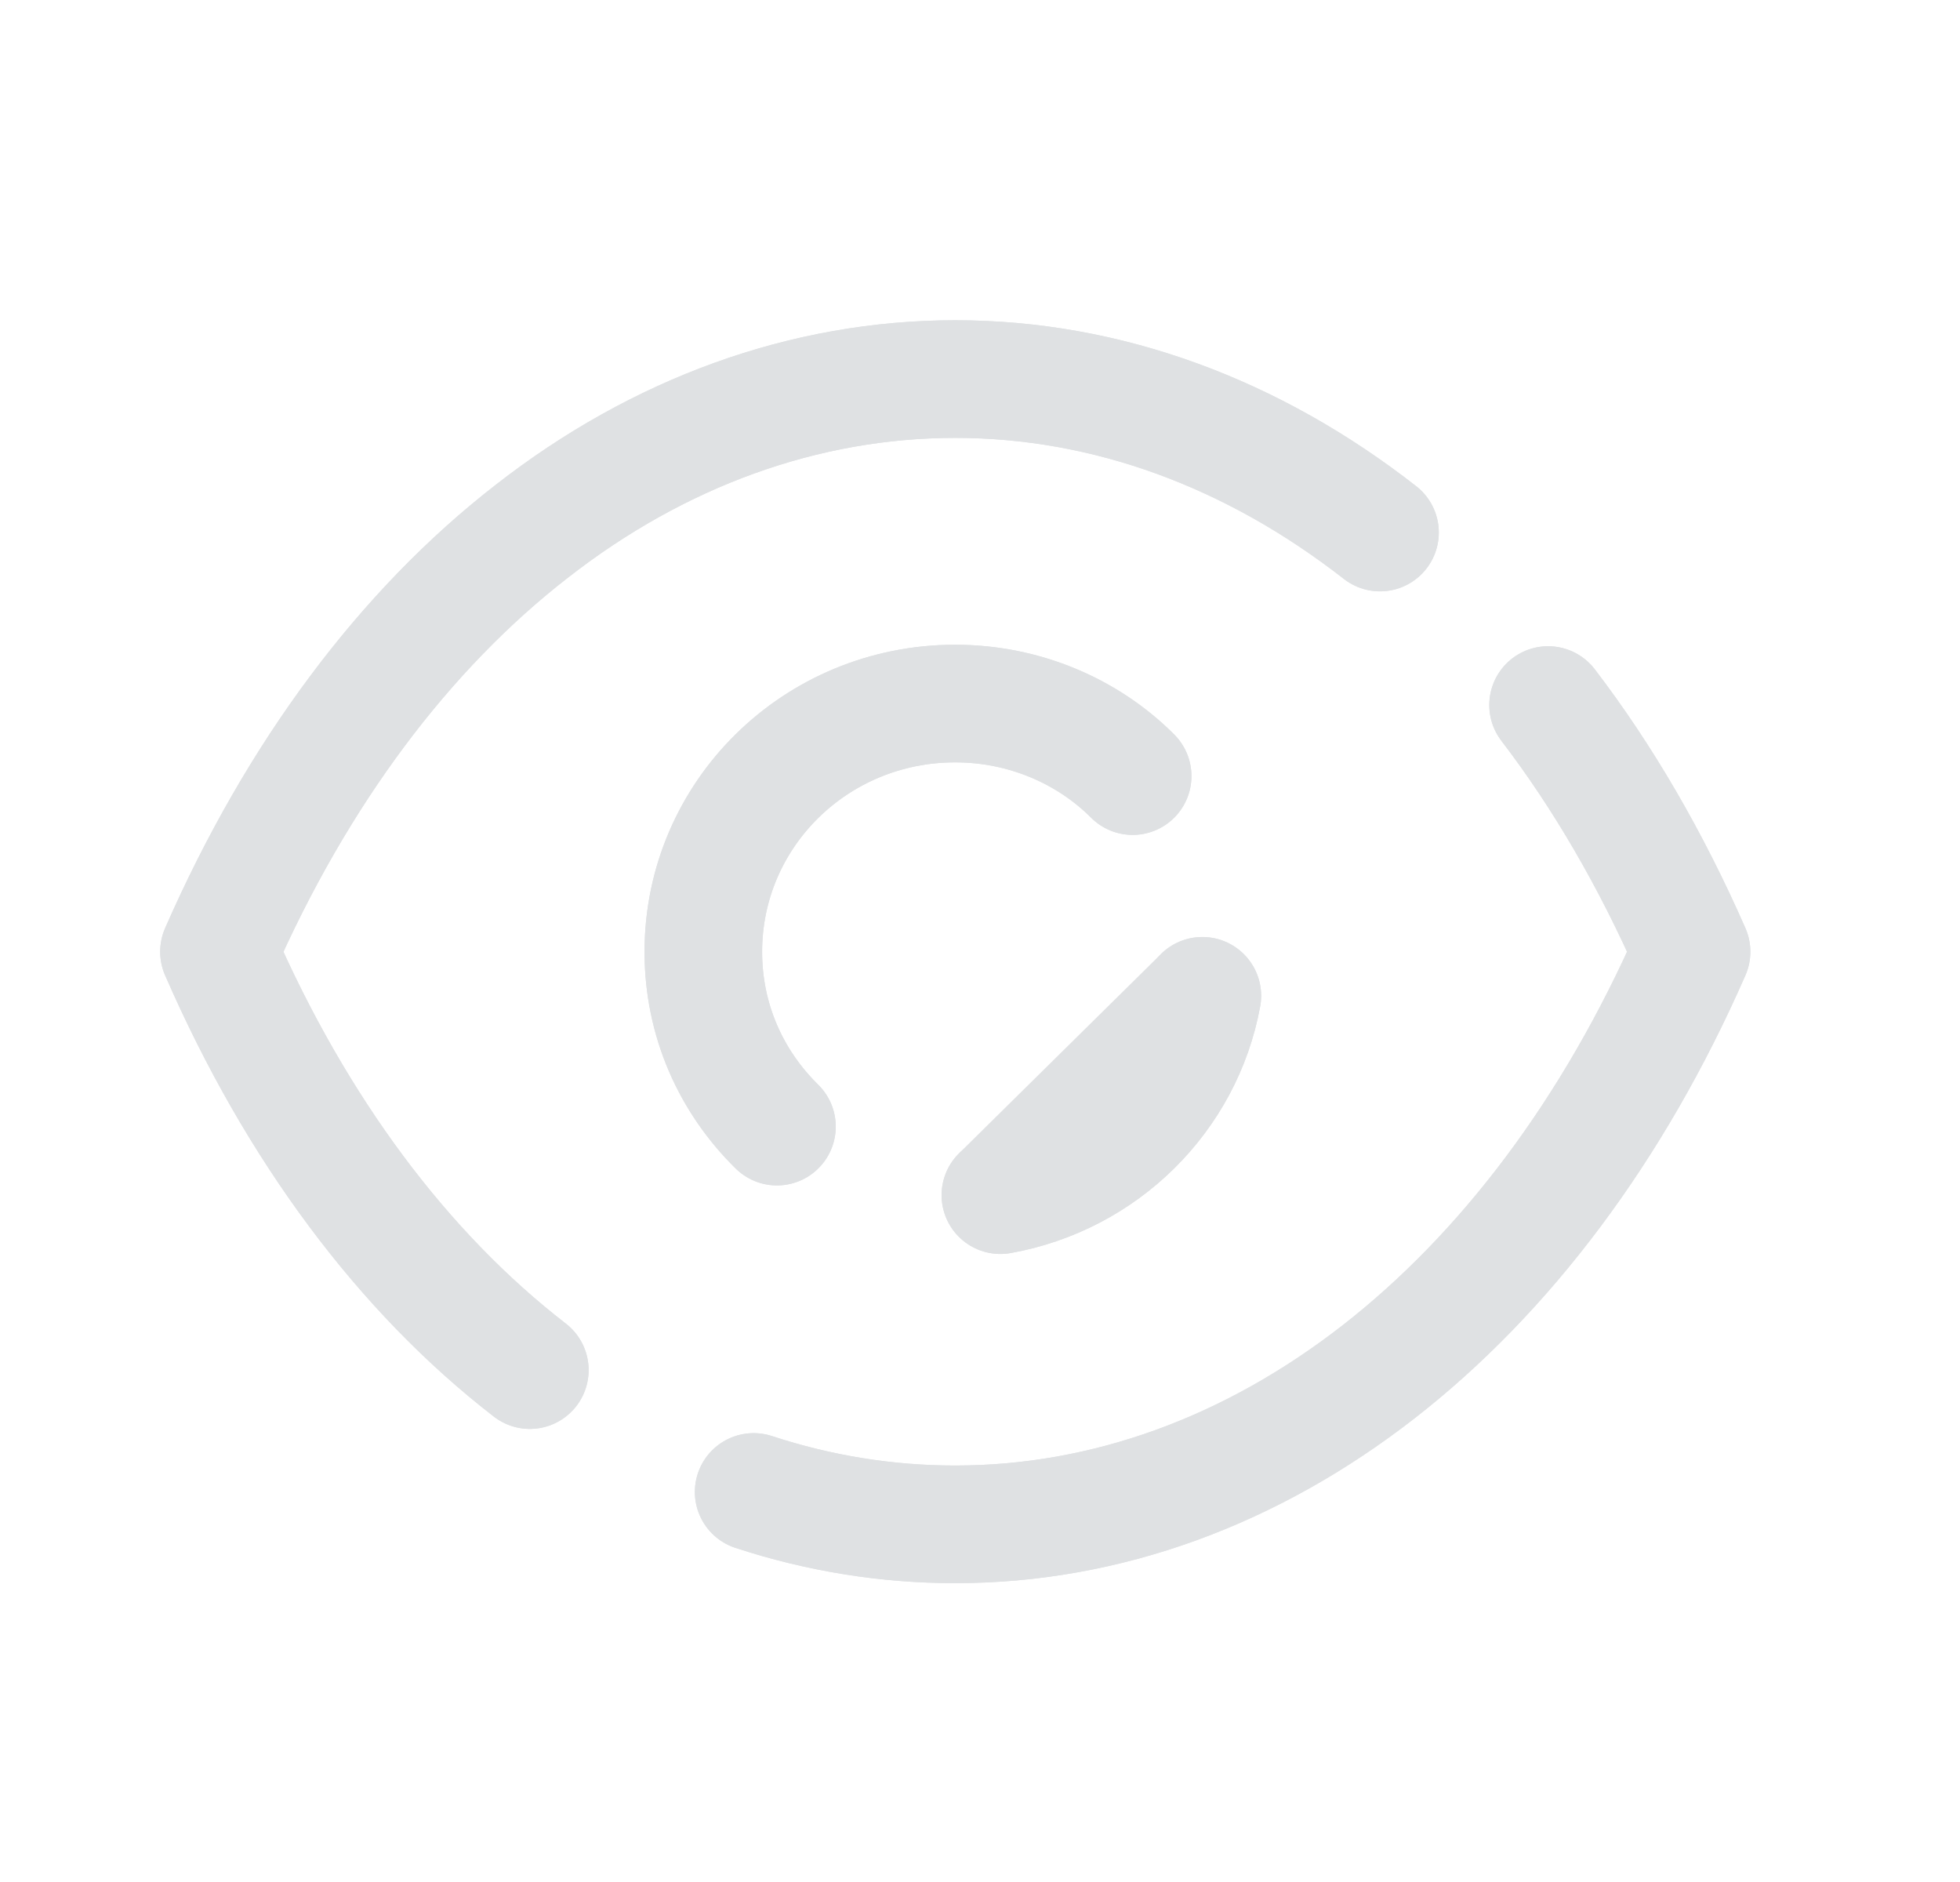
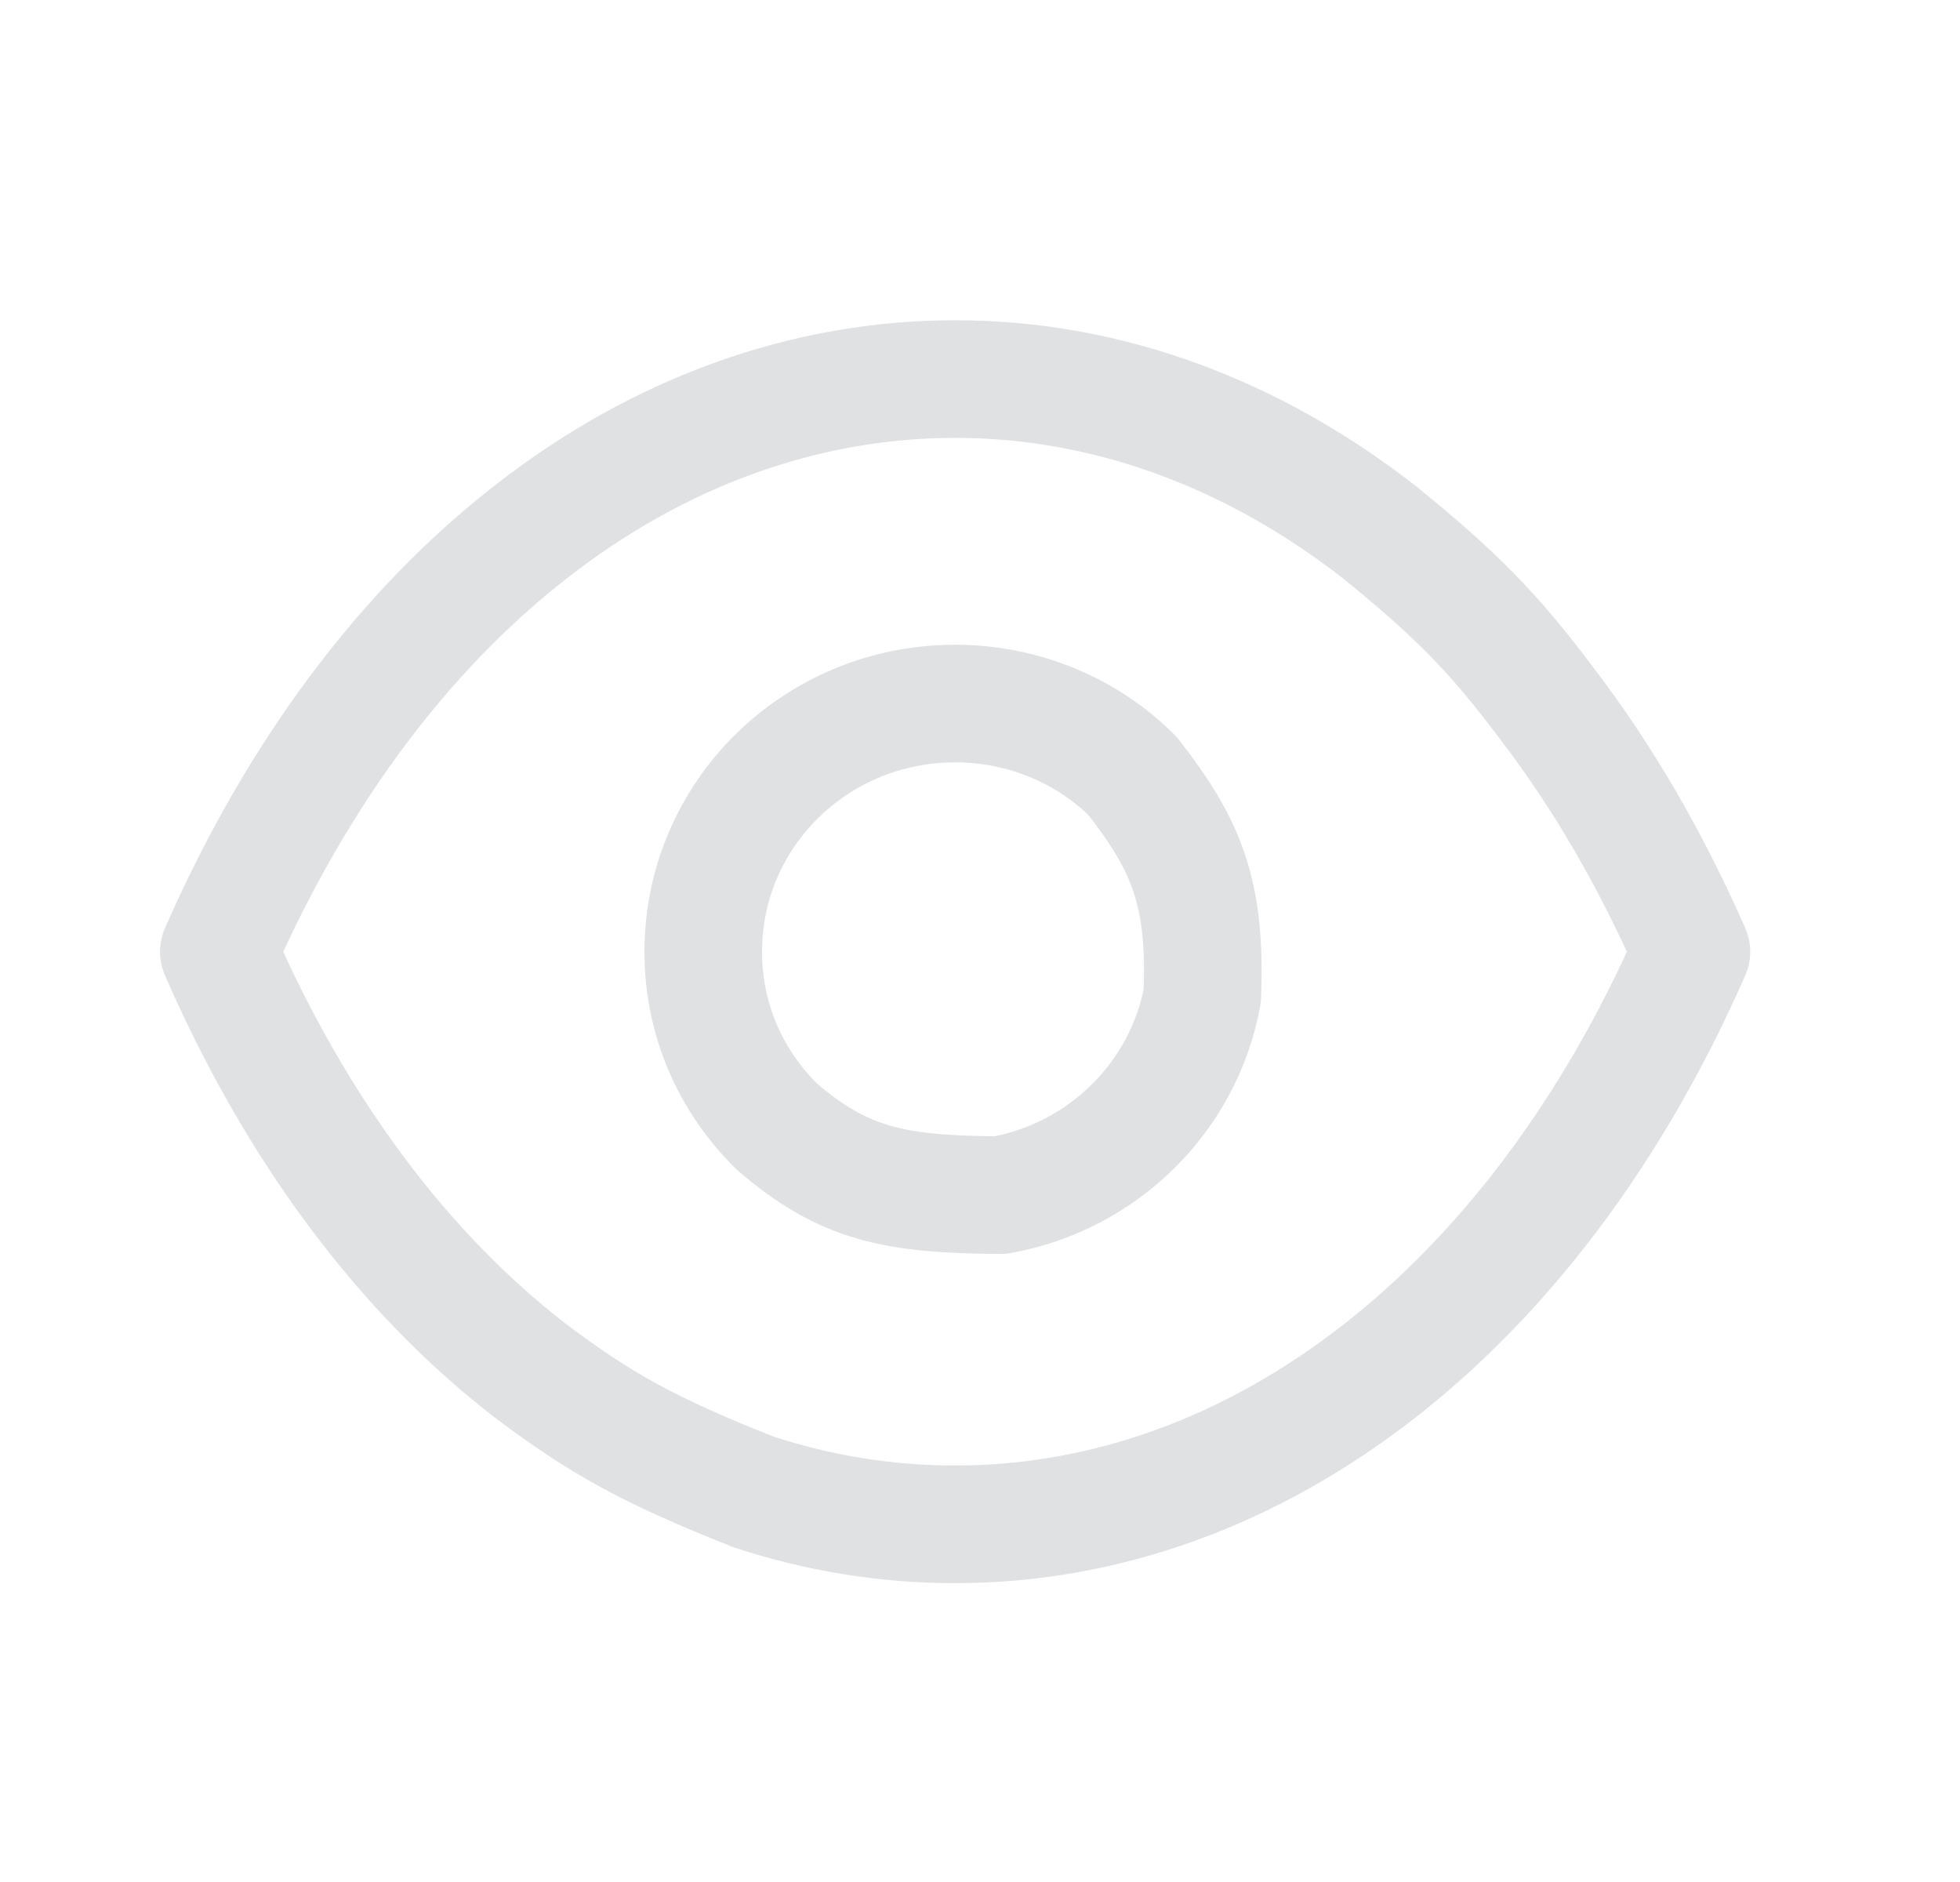
<svg xmlns="http://www.w3.org/2000/svg" width="25" height="24" viewBox="0 0 25 24" fill="none">
-   <path d="M9.91 14.367C9.326 13.793 8.971 13.013 8.971 12.138C8.971 10.385 10.404 8.972 12.183 8.972C13.063 8.972 13.874 9.323 14.447 9.897" stroke="#DFE1E3" stroke-width="1.5" stroke-linecap="round" stroke-linejoin="round" />
-   <path d="M15.336 12.699C15.1 13.989 14.069 15.007 12.76 15.241" stroke="#DFE1E3" stroke-width="1.5" stroke-linecap="round" stroke-linejoin="round" />
-   <path d="M6.758 17.472C5.146 16.226 3.782 14.406 2.793 12.137C3.792 9.858 5.166 8.028 6.787 6.772C8.398 5.516 10.258 4.834 12.185 4.834C14.123 4.834 15.981 5.526 17.602 6.791" stroke="#DFE1E3" stroke-width="1.5" stroke-linecap="round" stroke-linejoin="round" />
-   <path d="M19.746 8.991C20.445 9.905 21.059 10.96 21.576 12.137C19.578 16.694 16.049 19.439 12.184 19.439C11.308 19.439 10.444 19.299 9.613 19.026" stroke="#DFE1E3" stroke-width="1.5" stroke-linecap="round" stroke-linejoin="round" />
-   <path fill-rule="evenodd" clip-rule="evenodd" d="M6.758 17.472C5.146 16.226 3.782 14.406 2.793 12.137C3.792 9.858 5.166 8.028 6.787 6.772C8.398 5.516 10.258 4.834 12.185 4.834C14.123 4.834 15.981 5.526 17.602 6.791" stroke="#DFE1E3" stroke-width="1.5" stroke-linecap="round" stroke-linejoin="round" />
-   <path fill-rule="evenodd" clip-rule="evenodd" d="M19.746 8.991C20.445 9.905 21.059 10.96 21.576 12.137C19.578 16.694 16.049 19.439 12.184 19.439C11.308 19.439 10.444 19.299 9.613 19.026" stroke="#DFE1E3" stroke-width="1.5" stroke-linecap="round" stroke-linejoin="round" />
-   <path fill-rule="evenodd" clip-rule="evenodd" d="M15.336 12.699C15.1 13.989 14.069 15.007 12.76 15.241Z" stroke="#DFE1E3" stroke-width="1.5" stroke-linecap="round" stroke-linejoin="round" />
-   <path fill-rule="evenodd" clip-rule="evenodd" d="M9.91 14.367C9.326 13.793 8.971 13.013 8.971 12.138C8.971 10.385 10.404 8.972 12.183 8.972C13.063 8.972 13.874 9.323 14.447 9.897" stroke="#DFE1E3" stroke-width="1.5" stroke-linecap="round" stroke-linejoin="round" />
+   <path d="M9.909 14.367C9.326 13.793 8.97 13.013 8.97 12.138C8.97 10.385 10.404 8.972 12.183 8.972C13.063 8.972 13.873 9.323 14.447 9.897C15.126 10.768 15.389 11.372 15.335 12.699C15.1 13.989 14.068 15.007 12.759 15.241C11.419 15.232 10.768 15.106 9.909 14.367ZM6.756 17.473C5.144 16.227 3.78 14.406 2.791 12.137C3.79 9.858 5.164 8.028 6.785 6.772C8.397 5.516 10.255 4.834 12.183 4.834C14.121 4.834 15.979 5.526 17.6 6.791C18.565 7.576 19.049 8.059 19.745 8.991C20.443 9.905 21.057 10.96 21.574 12.137C19.577 16.694 16.048 19.439 12.183 19.439C11.306 19.439 10.442 19.299 9.612 19.026C8.252 18.488 7.644 18.142 6.756 17.473Z" stroke="#DFE1E3" stroke-width="1.5" stroke-linecap="round" stroke-linejoin="round" />
</svg>
